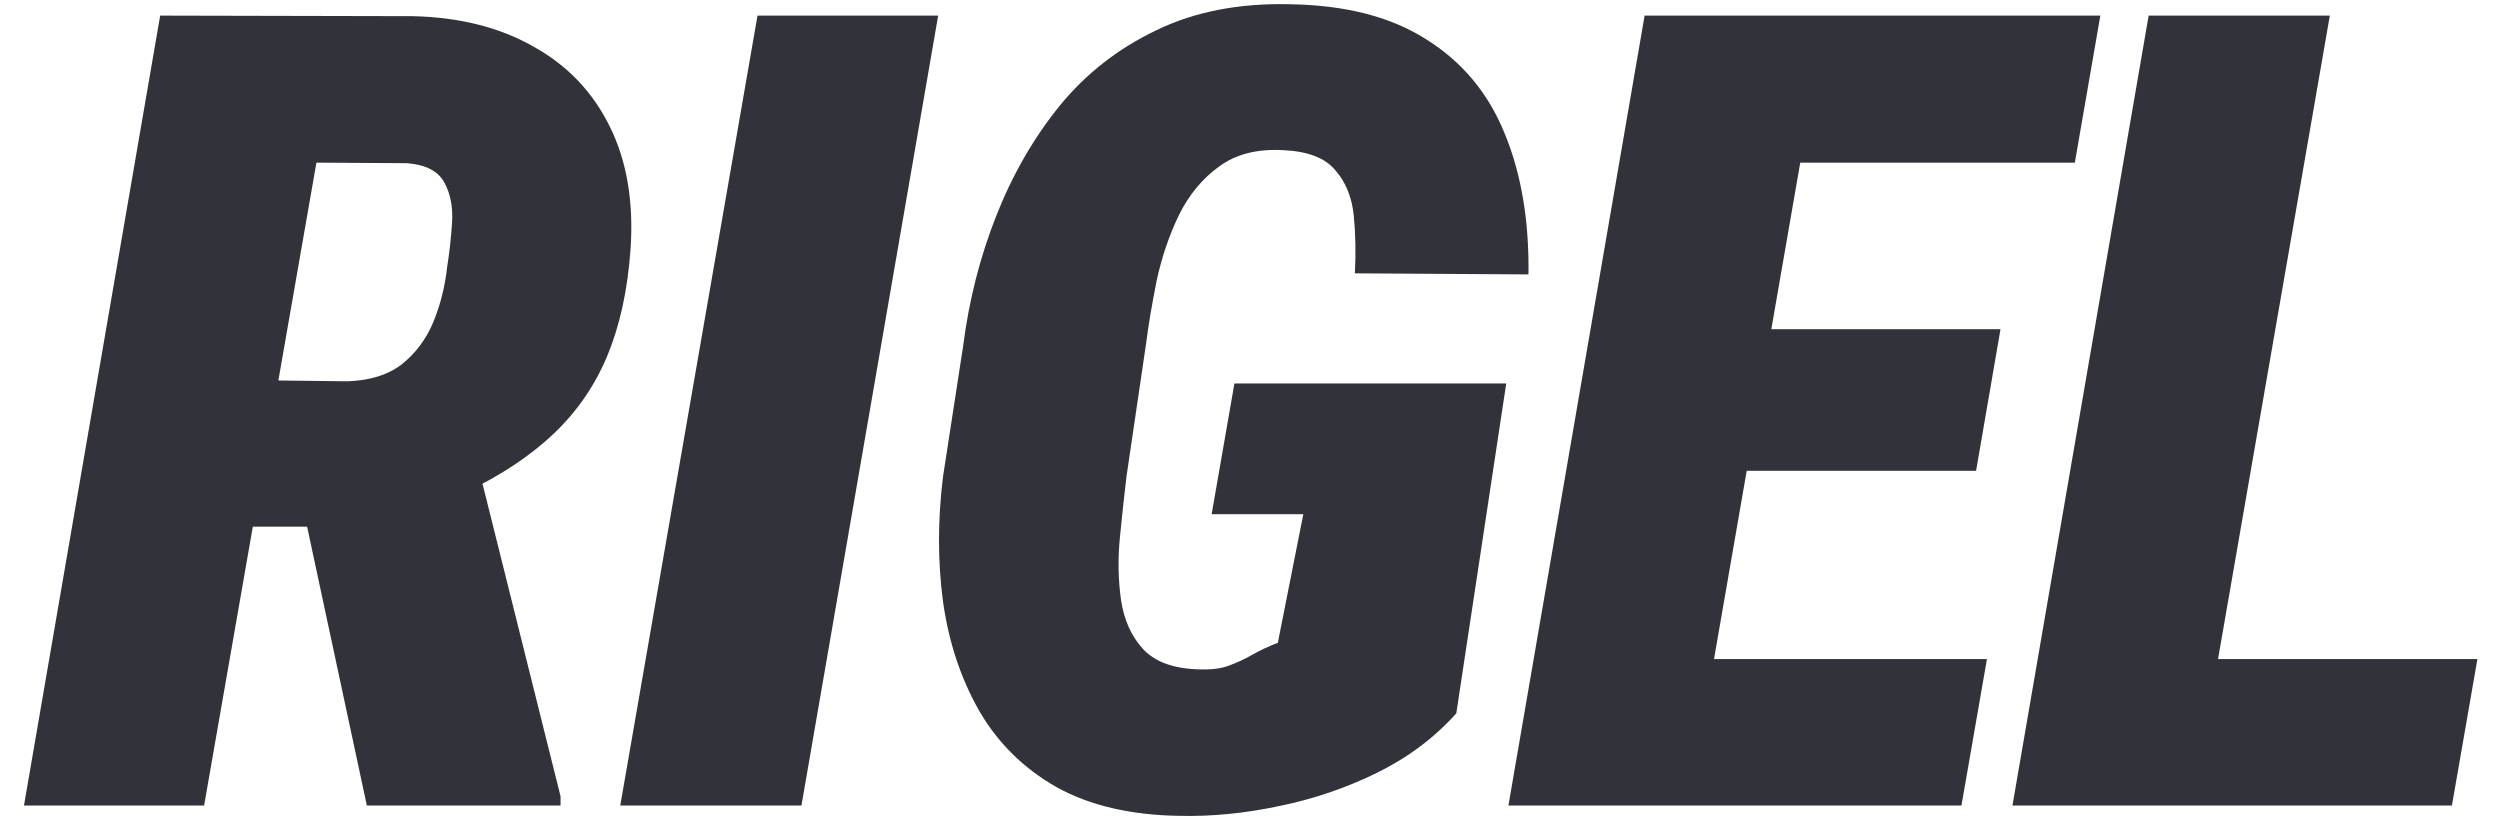
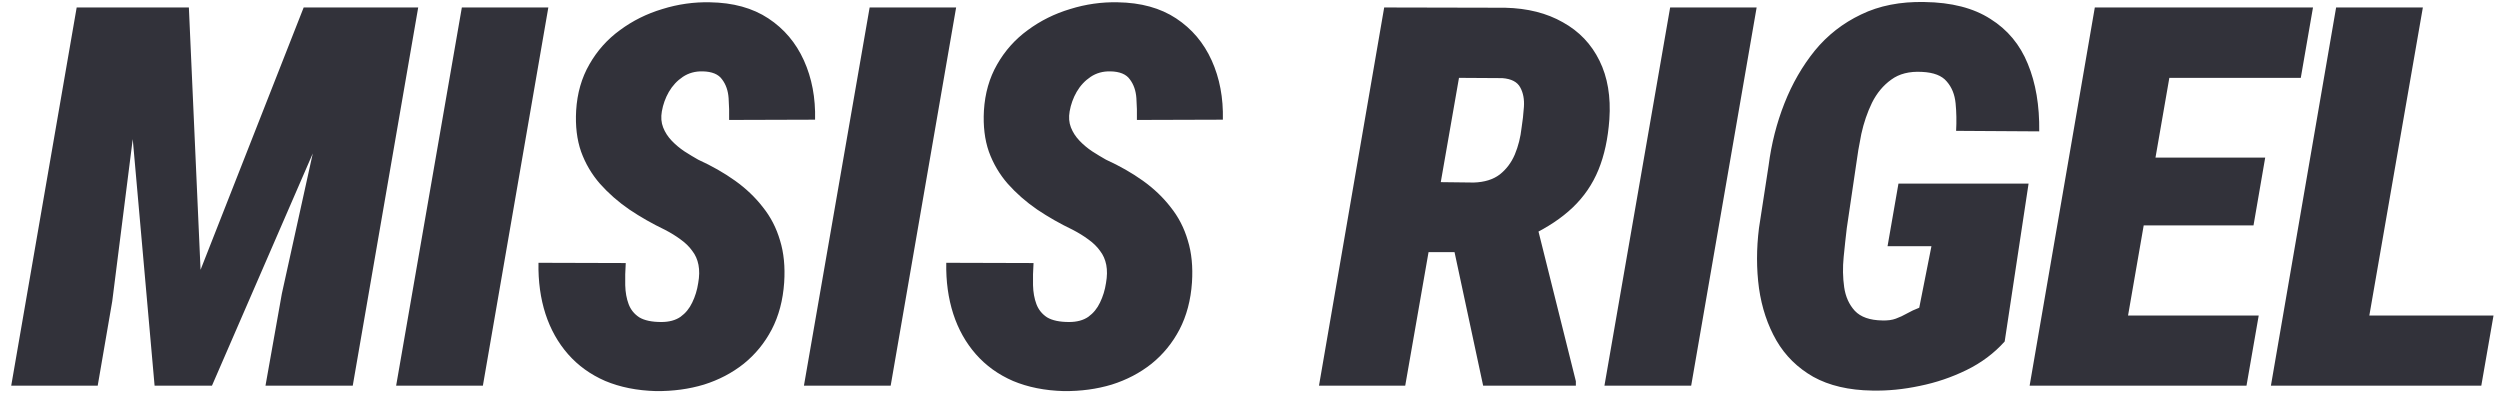
- <svg xmlns="http://www.w3.org/2000/svg" width="90" height="30" viewBox="0 0 90 30" fill="none">
-   <path d="M5.766 0.562L14.867 0.582C16.547 0.621 17.992 0.986 19.203 1.676C20.427 2.353 21.345 3.316 21.957 4.566C22.569 5.803 22.816 7.275 22.699 8.98C22.595 10.426 22.322 11.689 21.879 12.77C21.436 13.85 20.792 14.794 19.945 15.602C19.112 16.396 18.057 17.099 16.781 17.711L14.438 18.961H6.703L7.582 13.668L12.504 13.727C13.311 13.7 13.962 13.499 14.457 13.121C14.952 12.73 15.329 12.229 15.59 11.617C15.85 10.992 16.02 10.322 16.098 9.605C16.176 9.124 16.234 8.603 16.273 8.043C16.312 7.47 16.221 6.982 16 6.578C15.779 6.161 15.329 5.927 14.652 5.875L11.391 5.855L7.348 29H0.863L5.766 0.562ZM13.207 29L10.512 16.422L17.113 16.383L20.18 28.668V29H13.207ZM33.774 0.562L28.852 29H22.329L27.27 0.562H33.774ZM54.224 13.805L52.427 25.68C51.633 26.565 50.676 27.281 49.556 27.828C48.437 28.375 47.265 28.772 46.041 29.02C44.817 29.28 43.625 29.397 42.466 29.371C40.709 29.345 39.231 29 38.033 28.336C36.848 27.659 35.923 26.747 35.259 25.602C34.595 24.443 34.159 23.134 33.951 21.676C33.755 20.217 33.755 18.707 33.951 17.145L34.673 12.457C34.882 10.816 35.279 9.254 35.865 7.77C36.451 6.285 37.212 4.964 38.15 3.805C39.1 2.646 40.259 1.741 41.627 1.09C42.994 0.426 44.582 0.113 46.392 0.152C48.423 0.178 50.077 0.602 51.353 1.422C52.642 2.229 53.58 3.355 54.166 4.801C54.765 6.246 55.051 7.939 55.025 9.879L48.775 9.84C48.814 9.124 48.801 8.434 48.736 7.77C48.671 7.105 48.45 6.559 48.072 6.129C47.707 5.686 47.082 5.445 46.197 5.406C45.259 5.354 44.491 5.549 43.892 5.992C43.293 6.422 42.812 7.001 42.447 7.73C42.095 8.46 41.828 9.241 41.646 10.074C41.477 10.908 41.347 11.682 41.255 12.398L40.552 17.164C40.474 17.815 40.396 18.538 40.318 19.332C40.24 20.113 40.253 20.869 40.357 21.598C40.461 22.314 40.728 22.906 41.158 23.375C41.6 23.844 42.291 24.085 43.228 24.098C43.632 24.111 43.97 24.065 44.244 23.961C44.53 23.857 44.81 23.727 45.084 23.57C45.357 23.414 45.663 23.271 46.002 23.141L46.919 18.512H43.619L44.439 13.805H54.224ZM71.53 23.727L70.612 29H58.502L59.44 23.727H71.53ZM65.729 0.562L60.788 29H54.303L59.206 0.562H65.729ZM72.018 11.852L71.139 16.949H60.612L61.51 11.852H72.018ZM75.612 0.562L74.694 5.855H62.506L63.444 0.562H75.612ZM89.187 23.727L88.269 29H76.628L77.566 23.727H89.187ZM83.874 0.562L78.933 29H72.448L77.351 0.562H83.874Z" fill="#32323A" />
+ <svg xmlns="http://www.w3.org/2000/svg" width="188" height="30" viewBox="0 0 188 30" fill="none">
+   <path d="M9.105 0.562H14.203L15.082 20.289L22.836 0.562H28.285L15.941 29H11.625L9.105 0.562ZM5.766 0.562H11.234L8.441 22.652L7.348 29H0.844L5.766 0.562ZM25.941 0.562H31.449L26.527 29H19.965L21.195 22.086L25.941 0.562ZM41.235 0.562L36.313 29H29.79L34.731 0.562H41.235ZM52.505 21.285C52.597 20.777 52.603 20.322 52.525 19.918C52.447 19.514 52.291 19.163 52.056 18.863C51.835 18.551 51.542 18.264 51.177 18.004C50.826 17.744 50.435 17.503 50.005 17.281C49.055 16.826 48.163 16.318 47.33 15.758C46.496 15.185 45.761 14.54 45.123 13.824C44.498 13.108 44.022 12.301 43.697 11.402C43.384 10.504 43.261 9.475 43.326 8.316C43.404 7.014 43.736 5.855 44.322 4.84C44.908 3.811 45.676 2.952 46.627 2.262C47.577 1.559 48.638 1.031 49.81 0.68C50.982 0.315 52.173 0.146 53.384 0.172C55.129 0.198 56.594 0.602 57.779 1.383C58.964 2.164 59.856 3.219 60.455 4.547C61.054 5.875 61.334 7.359 61.294 9L54.83 9.02C54.843 8.486 54.83 7.939 54.791 7.379C54.752 6.819 54.589 6.35 54.302 5.973C54.029 5.582 53.541 5.38 52.837 5.367C52.278 5.354 51.783 5.491 51.353 5.777C50.923 6.064 50.572 6.441 50.298 6.91C50.038 7.366 49.862 7.854 49.771 8.375C49.693 8.818 49.725 9.221 49.869 9.586C50.012 9.951 50.227 10.283 50.513 10.582C50.8 10.882 51.119 11.148 51.47 11.383C51.835 11.617 52.18 11.825 52.505 12.008C53.534 12.477 54.459 13.004 55.279 13.59C56.099 14.176 56.796 14.84 57.369 15.582C57.955 16.311 58.384 17.145 58.658 18.082C58.944 19.006 59.048 20.061 58.97 21.246C58.879 22.574 58.567 23.753 58.033 24.781C57.499 25.797 56.796 26.656 55.923 27.359C55.051 28.049 54.055 28.57 52.935 28.922C51.815 29.26 50.611 29.423 49.322 29.41C47.903 29.371 46.633 29.117 45.513 28.648C44.407 28.167 43.475 27.496 42.72 26.637C41.965 25.777 41.399 24.768 41.021 23.609C40.644 22.438 40.468 21.155 40.494 19.762L47.056 19.781C47.017 20.354 47.004 20.908 47.017 21.441C47.03 21.975 47.115 22.451 47.271 22.867C47.427 23.284 47.694 23.616 48.072 23.863C48.462 24.098 49.016 24.215 49.732 24.215C50.318 24.215 50.8 24.085 51.177 23.824C51.555 23.551 51.848 23.193 52.056 22.75C52.278 22.294 52.427 21.806 52.505 21.285ZM71.901 0.562L66.979 29H60.456L65.397 0.562H71.901ZM83.171 21.285C83.262 20.777 83.269 20.322 83.191 19.918C83.112 19.514 82.956 19.163 82.722 18.863C82.501 18.551 82.208 18.264 81.843 18.004C81.491 17.744 81.101 17.503 80.671 17.281C79.721 16.826 78.829 16.318 77.995 15.758C77.162 15.185 76.426 14.54 75.788 13.824C75.163 13.108 74.688 12.301 74.362 11.402C74.05 10.504 73.926 9.475 73.991 8.316C74.07 7.014 74.402 5.855 74.987 4.84C75.573 3.811 76.342 2.952 77.292 2.262C78.243 1.559 79.304 1.031 80.476 0.68C81.648 0.315 82.839 0.146 84.05 0.172C85.795 0.198 87.26 0.602 88.445 1.383C89.629 2.164 90.521 3.219 91.12 4.547C91.719 5.875 91.999 7.359 91.96 9L85.495 9.02C85.508 8.486 85.495 7.939 85.456 7.379C85.417 6.819 85.254 6.35 84.968 5.973C84.695 5.582 84.206 5.38 83.503 5.367C82.943 5.354 82.448 5.491 82.019 5.777C81.589 6.064 81.237 6.441 80.964 6.91C80.704 7.366 80.528 7.854 80.437 8.375C80.359 8.818 80.391 9.221 80.534 9.586C80.678 9.951 80.892 10.283 81.179 10.582C81.465 10.882 81.784 11.148 82.136 11.383C82.501 11.617 82.846 11.825 83.171 12.008C84.2 12.477 85.124 13.004 85.945 13.59C86.765 14.176 87.462 14.84 88.034 15.582C88.62 16.311 89.05 17.145 89.323 18.082C89.61 19.006 89.714 20.061 89.636 21.246C89.545 22.574 89.232 23.753 88.698 24.781C88.165 25.797 87.462 26.656 86.589 27.359C85.717 28.049 84.721 28.57 83.601 28.922C82.481 29.26 81.277 29.423 79.987 29.41C78.568 29.371 77.299 29.117 76.179 28.648C75.072 28.167 74.141 27.496 73.386 26.637C72.631 25.777 72.064 24.768 71.687 23.609C71.309 22.438 71.133 21.155 71.159 19.762L77.722 19.781C77.683 20.354 77.67 20.908 77.683 21.441C77.696 21.975 77.781 22.451 77.937 22.867C78.093 23.284 78.36 23.616 78.737 23.863C79.128 24.098 79.681 24.215 80.398 24.215C80.984 24.215 81.465 24.085 81.843 23.824C82.221 23.551 82.513 23.193 82.722 22.75C82.943 22.294 83.093 21.806 83.171 21.285ZM104.091 0.562L113.192 0.582C114.872 0.621 116.317 0.986 117.528 1.676C118.752 2.353 119.67 3.316 120.282 4.566C120.894 5.803 121.141 7.275 121.024 8.98C120.92 10.426 120.647 11.689 120.204 12.77C119.761 13.85 119.117 14.794 118.27 15.602C117.437 16.396 116.382 17.099 115.106 17.711L112.762 18.961H105.028L105.907 13.668L110.829 13.727C111.636 13.7 112.287 13.499 112.782 13.121C113.277 12.73 113.654 12.229 113.915 11.617C114.175 10.992 114.345 10.322 114.423 9.605C114.501 9.124 114.559 8.603 114.598 8.043C114.637 7.47 114.546 6.982 114.325 6.578C114.104 6.161 113.654 5.927 112.977 5.875L109.716 5.855L105.673 29H99.188L104.091 0.562ZM111.532 29L108.837 16.422L115.438 16.383L118.505 28.668V29H111.532ZM132.099 0.562L127.177 29H120.654L125.595 0.562H132.099ZM152.549 13.805L150.752 25.68C149.958 26.565 149.001 27.281 147.881 27.828C146.761 28.375 145.59 28.772 144.366 29.02C143.142 29.28 141.95 29.397 140.791 29.371C139.034 29.345 137.556 29 136.358 28.336C135.173 27.659 134.248 26.747 133.584 25.602C132.92 24.443 132.484 23.134 132.276 21.676C132.08 20.217 132.08 18.707 132.276 17.145L132.998 12.457C133.207 10.816 133.604 9.254 134.19 7.77C134.776 6.285 135.538 4.964 136.475 3.805C137.426 2.646 138.584 1.741 139.952 1.09C141.319 0.426 142.907 0.113 144.717 0.152C146.748 0.178 148.402 0.602 149.678 1.422C150.967 2.229 151.905 3.355 152.491 4.801C153.09 6.246 153.376 7.939 153.35 9.879L147.1 9.84C147.139 9.124 147.126 8.434 147.061 7.77C146.996 7.105 146.774 6.559 146.397 6.129C146.032 5.686 145.407 5.445 144.522 5.406C143.584 5.354 142.816 5.549 142.217 5.992C141.618 6.422 141.136 7.001 140.772 7.73C140.42 8.46 140.153 9.241 139.971 10.074C139.802 10.908 139.672 11.682 139.58 12.398L138.877 17.164C138.799 17.815 138.721 18.538 138.643 19.332C138.565 20.113 138.578 20.869 138.682 21.598C138.786 22.314 139.053 22.906 139.483 23.375C139.926 23.844 140.616 24.085 141.553 24.098C141.957 24.111 142.295 24.065 142.569 23.961C142.855 23.857 143.135 23.727 143.409 23.57C143.682 23.414 143.988 23.271 144.327 23.141L145.245 18.512H141.944L142.764 13.805H152.549ZM169.855 23.727L168.937 29H156.827L157.765 23.727H169.855ZM164.054 0.562L159.113 29H152.628L157.53 0.562H164.054ZM170.343 11.852L169.464 16.949H158.937L159.835 11.852H170.343ZM173.937 0.562L173.019 5.855H160.831L161.769 0.562H173.937ZM187.512 23.727L186.594 29H174.953L175.891 23.727H187.512ZM182.199 0.562L177.258 29H170.773L175.676 0.562H182.199Z" fill="#32323A" />
</svg>
